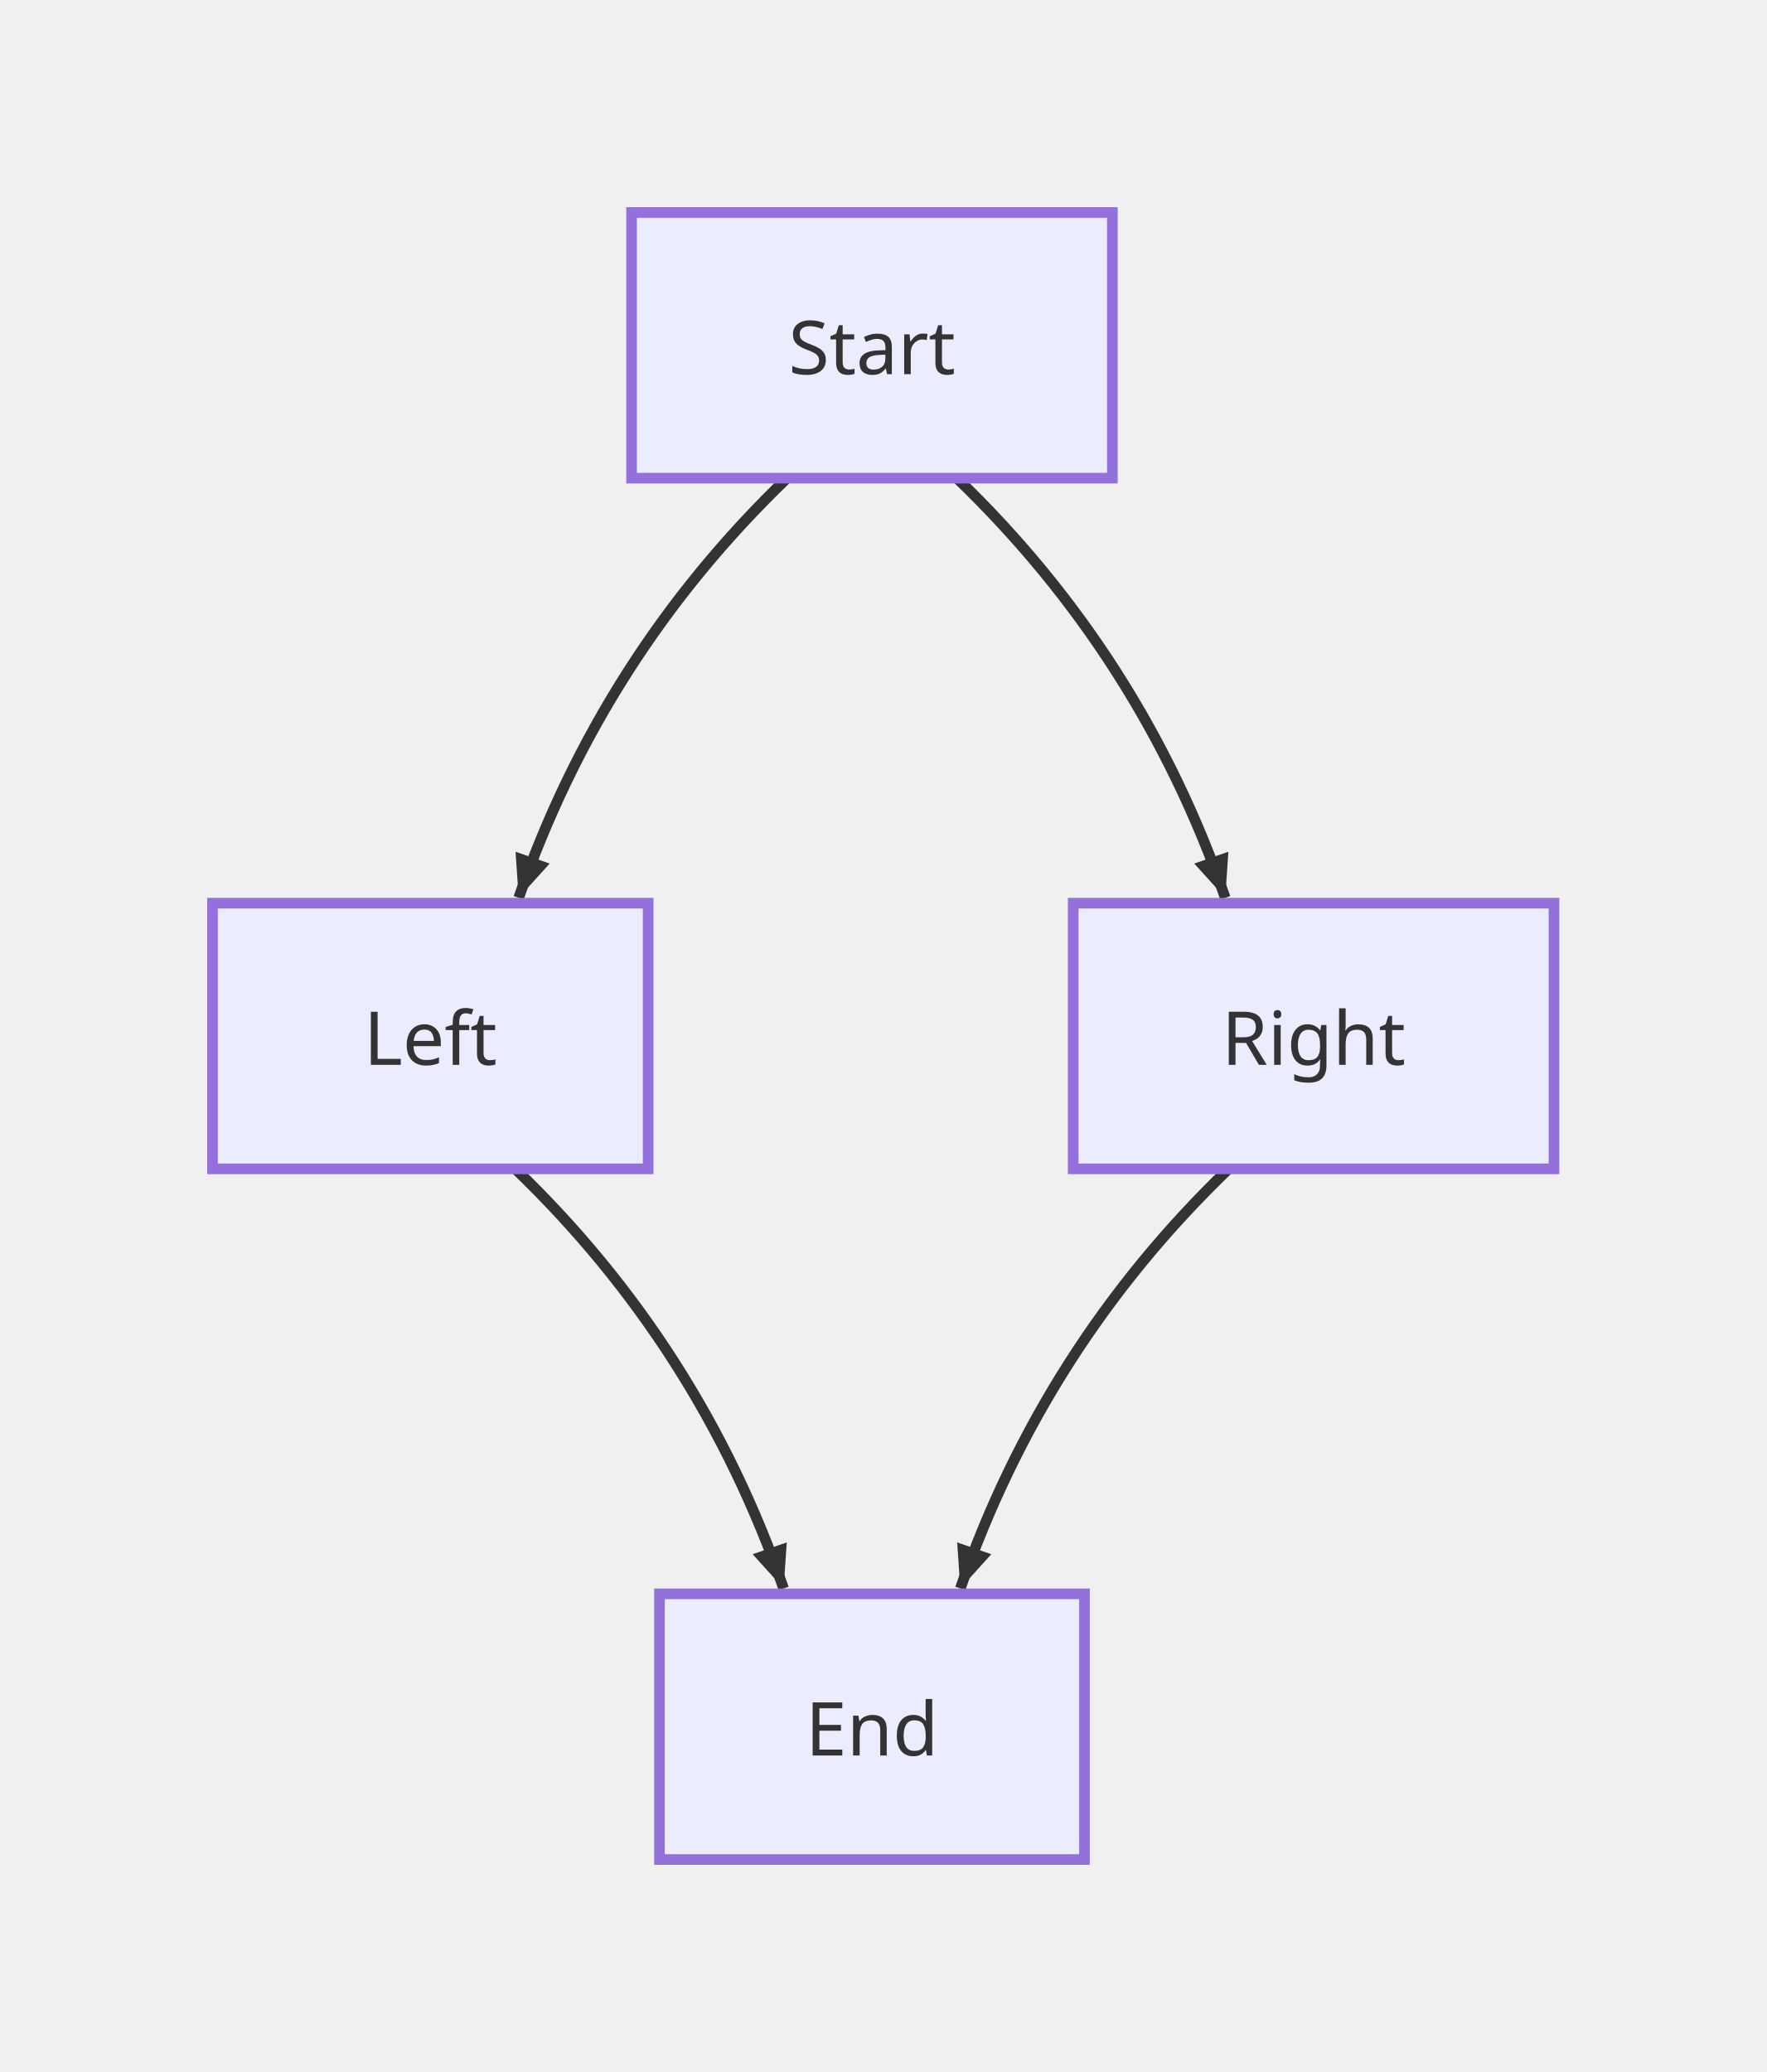
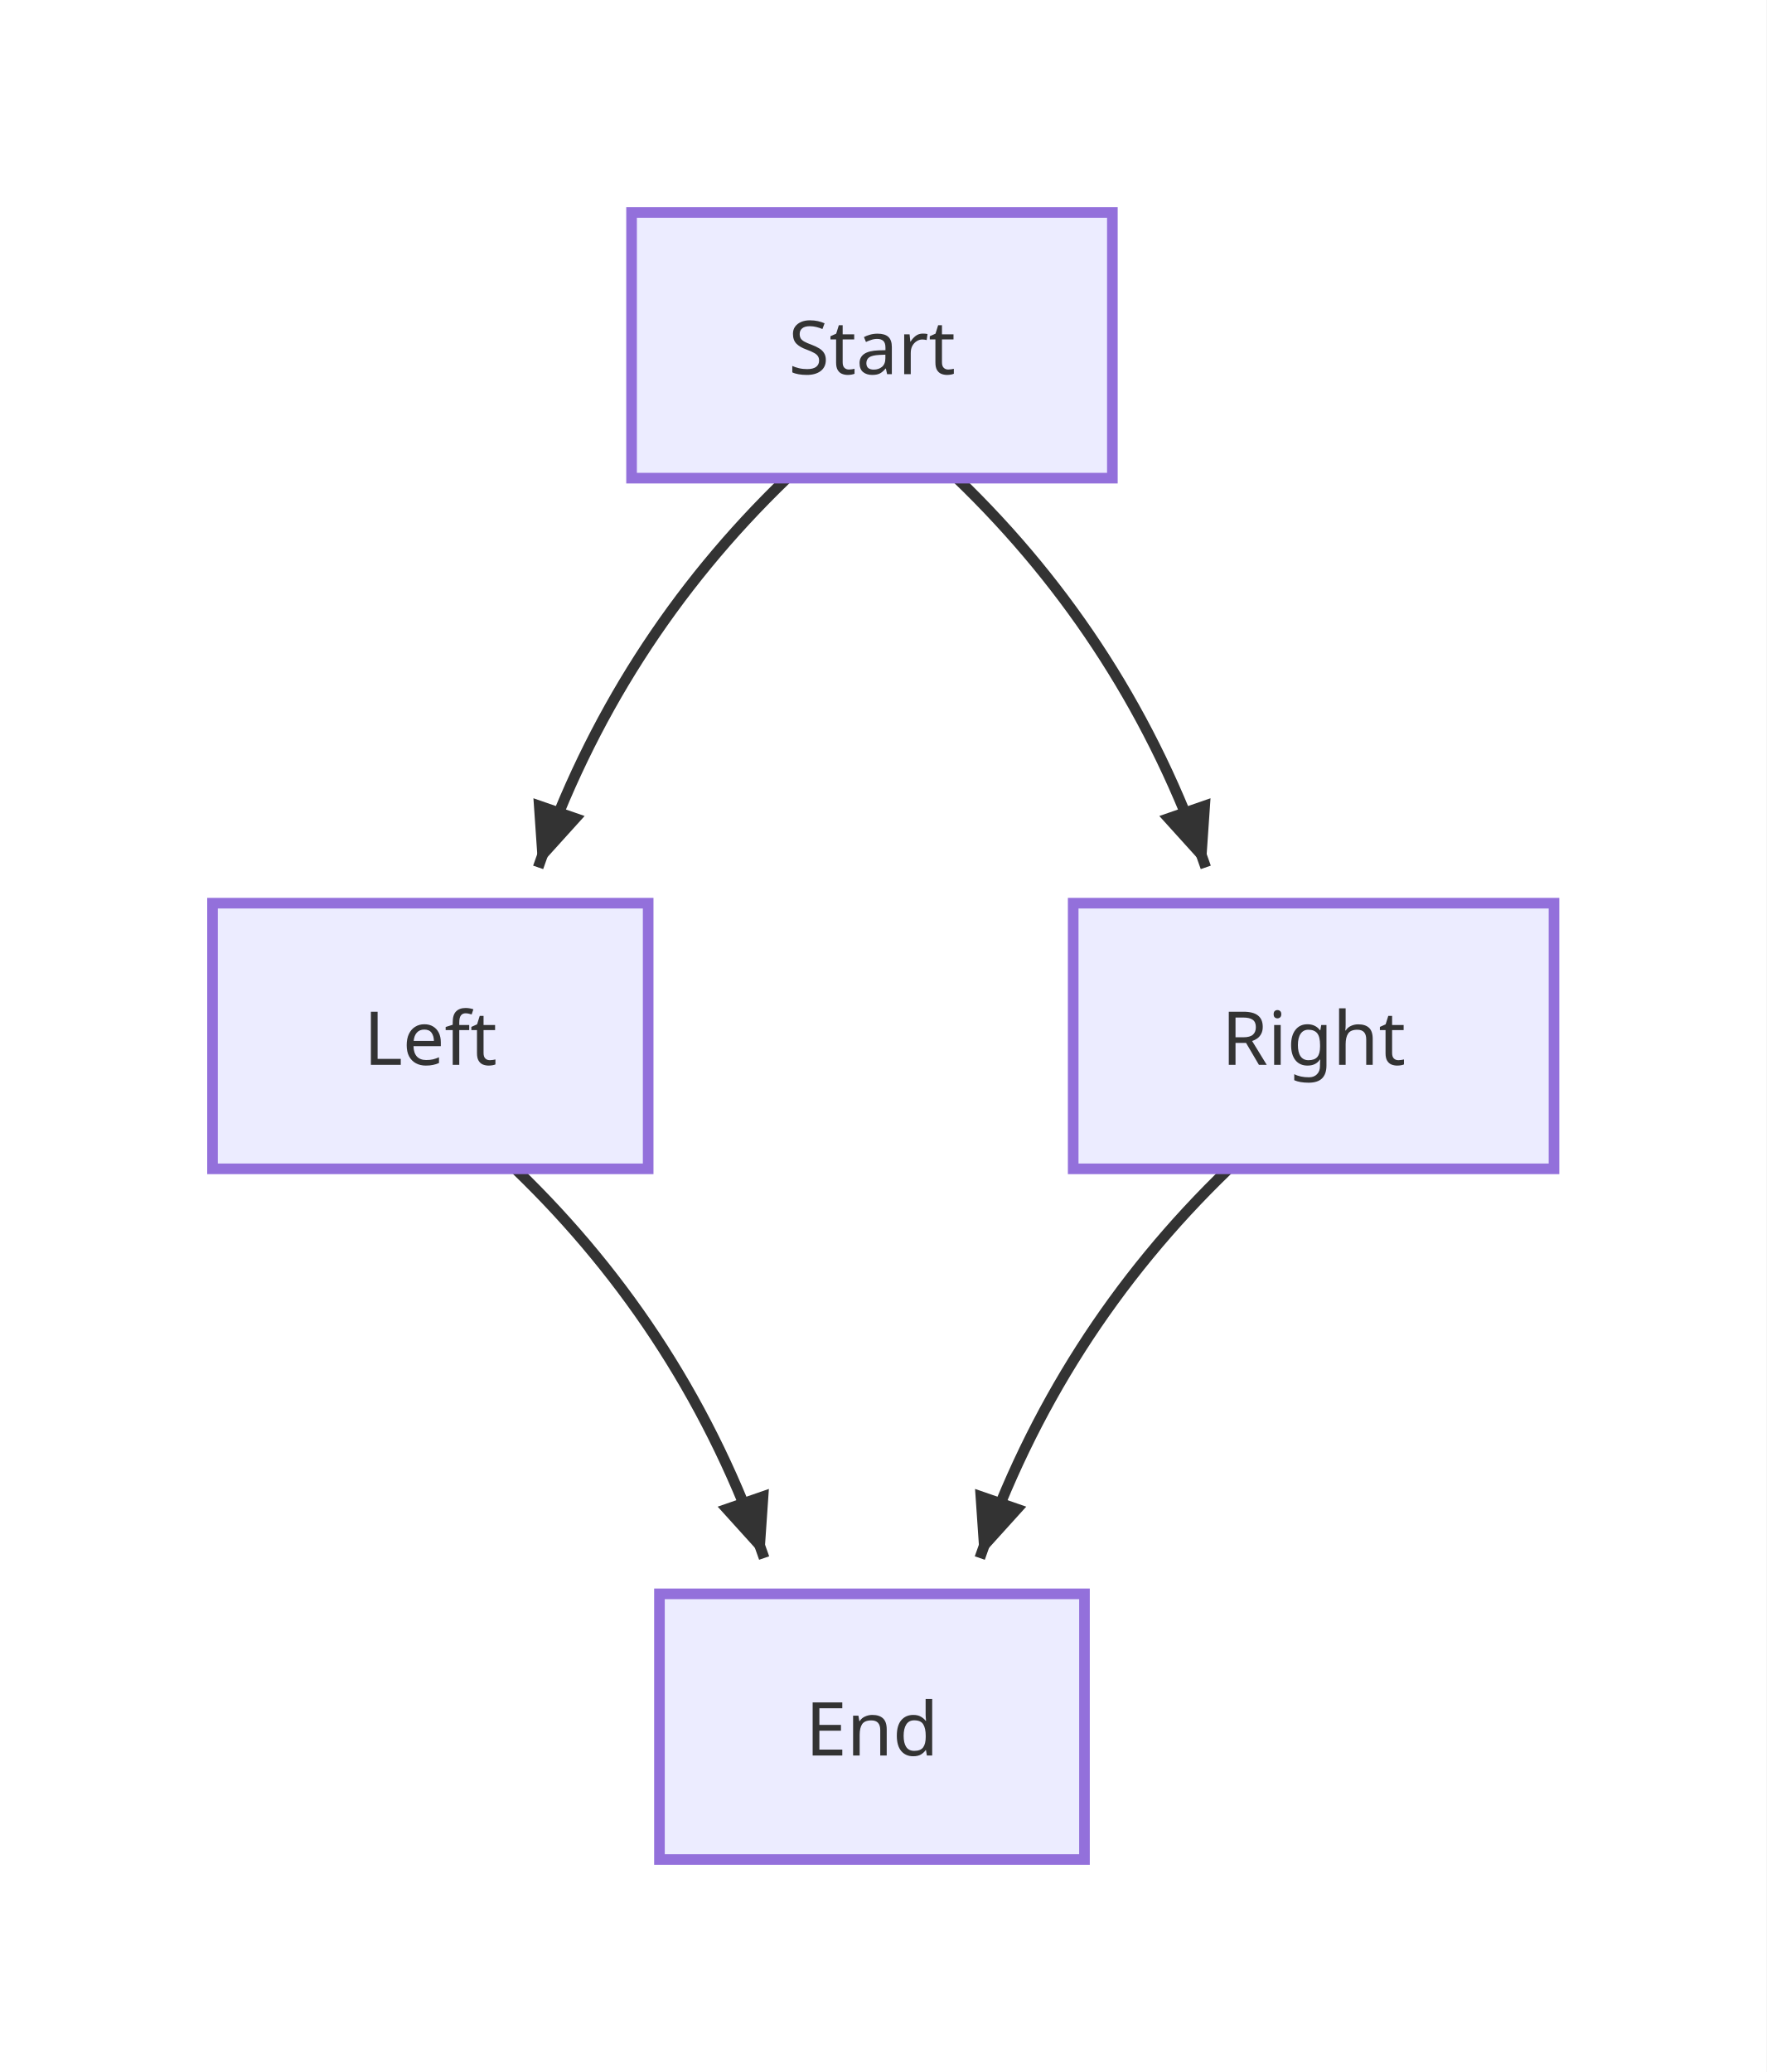
<svg xmlns="http://www.w3.org/2000/svg" width="332.5" height="390" viewBox="0 0 332.5 390">
  <defs>
-     <marker id="arrowhead" markerWidth="8" markerHeight="6.8" refX="8" refY="3.4" orient="auto" markerUnits="userSpaceOnUse">
-       <polygon class="arrowhead" points="0 0, 8 3.4, 0 6.8" />
+     <marker id="arrowhead" markerWidth="12" markerHeight="10.2" refX="12" refY="5.1" orient="auto" markerUnits="userSpaceOnUse">
+       <polygon class="arrowhead" points="0 0, 12 5.1, 0 10.2" />
    </marker>
  </defs>
  <style>
:root {
  --mermoid-background: #ffffff;
  --mermoid-edge-label-bg: #ffffff;
  --mermoid-font-family: sans-serif;
  --mermoid-font-size: 14px;
  --mermoid-line: #333;
  --mermoid-main-bkg: #ECECFF;
  --mermoid-node-border: #9370DB;
  --mermoid-note-bg: #ffffcc;
  --mermoid-note-border: #333333;
  --mermoid-note-text: #333333;
  --mermoid-primary: #1f77b4;
  --mermoid-primary-border: #1a5a8a;
  --mermoid-primary-text: #333;
  --mermoid-secondary: #ffffde;
  --mermoid-secondary-border: #aaaa33;
  --mermoid-secondary-text: #333;
  --mermoid-tertiary: #f4f4f4;
  --mermoid-tertiary-border: #cccccc;
  --mermoid-tertiary-text: #333;
  --mermoid-text: #333;
+ }
+ .diagram-bg {
+   fill: #ffffff;
+   stroke: none;
}
.node-shape {
  fill: #ECECFF;
  stroke: #9370DB;
  stroke-width: 2;
}
.node-label {
  fill: #333;
  font-family: sans-serif;
  font-size: 14px;
}
.edge-line {
  stroke: #333;
  stroke-width: 2;
}
.edge-label {
  fill: #333;
  font-family: sans-serif;
  font-size: 12px;
}
.edge-label-bg {
  fill: #ffffff;
}
.note-rect {
  fill: #ffffcc;
  stroke: #333333;
  stroke-width: 1;
  stroke-dasharray: 4,2;
}
.note-text {
  fill: #333333;
  font-family: sans-serif;
  font-size: 12px;
}
.note-connector {
  stroke: #333333;
  stroke-width: 1;
  stroke-dasharray: 4,2;
}
.subgraph-rect {
  fill: none;
  stroke: #9370DB;
  stroke-width: 1;
  stroke-dasharray: 6,3;
}
.subgraph-label {
  fill: #333;
  font-family: sans-serif;
  font-size: 14px;
}
.edge-thick .edge-line {
  stroke-width: 3;
}
.edge-dotted .edge-line {
  stroke-dasharray: 5,5;
}
.edge-dotted-open .edge-line {
  stroke-dasharray: 5,5;
}
.arrowhead {
  fill: #333;
}
.start-end .node-shape {
  fill: #333;
  stroke: #333;
}
</style>
+   <rect class="diagram-bg" x="0" y="0" width="332.5" height="390" />
  <g class="edge edge-arrow" id="edge-A-B-0" data-from="A" data-to="B">
-     <path class="edge-line" d="M148.139,90 Q113.407,123.434 97.632,168.989" fill="none" marker-end="url(#arrowhead)" />
+     <path class="edge-line" d="M148.139,90 Q115.926,121.009 101.295,163.26" fill="none" marker-end="url(#arrowhead)" />
  </g>
  <g class="edge edge-arrow" id="edge-A-C-0" data-from="A" data-to="C">
-     <path class="edge-line" d="M180.111,90 Q214.843,123.434 230.618,168.989" fill="none" marker-end="url(#arrowhead)" />
+     <path class="edge-line" d="M180.111,90 Q212.324,121.009 226.955,163.26" fill="none" marker-end="url(#arrowhead)" />
  </g>
  <g class="edge edge-arrow" id="edge-B-D-0" data-from="B" data-to="D">
-     <path class="edge-line" d="M96.986,220 Q131.718,253.434 147.493,298.989" fill="none" marker-end="url(#arrowhead)" />
+     <path class="edge-line" d="M96.986,220 Q129.199,251.009 143.83,293.26" fill="none" marker-end="url(#arrowhead)" />
  </g>
  <g class="edge edge-arrow" id="edge-C-D-0" data-from="C" data-to="D">
-     <path class="edge-line" d="M231.264,220 Q196.532,253.434 180.757,298.989" fill="none" marker-end="url(#arrowhead)" />
+     <path class="edge-line" d="M231.264,220 Q199.051,251.009 184.42,293.26" fill="none" marker-end="url(#arrowhead)" />
  </g>
  <g class="node node-rect" id="node-A">
    <rect class="node-shape" x="118.875" y="40" width="90.5" height="50" rx="0" ry="0" />
    <text class="node-label" x="164.125" y="65" text-anchor="middle" dominant-baseline="central">Start</text>
  </g>
  <g class="node node-rect" id="node-B">
    <rect class="node-shape" x="40" y="170" width="82" height="50" rx="0" ry="0" />
    <text class="node-label" x="81" y="195" text-anchor="middle" dominant-baseline="central">Left</text>
  </g>
  <g class="node node-rect" id="node-C">
    <rect class="node-shape" x="202" y="170" width="90.5" height="50" rx="0" ry="0" />
    <text class="node-label" x="247.25" y="195" text-anchor="middle" dominant-baseline="central">Right</text>
  </g>
  <g class="node node-rect" id="node-D">
    <rect class="node-shape" x="124.125" y="300" width="80" height="50" rx="0" ry="0" />
    <text class="node-label" x="164.125" y="325" text-anchor="middle" dominant-baseline="central">End</text>
  </g>
</svg>
